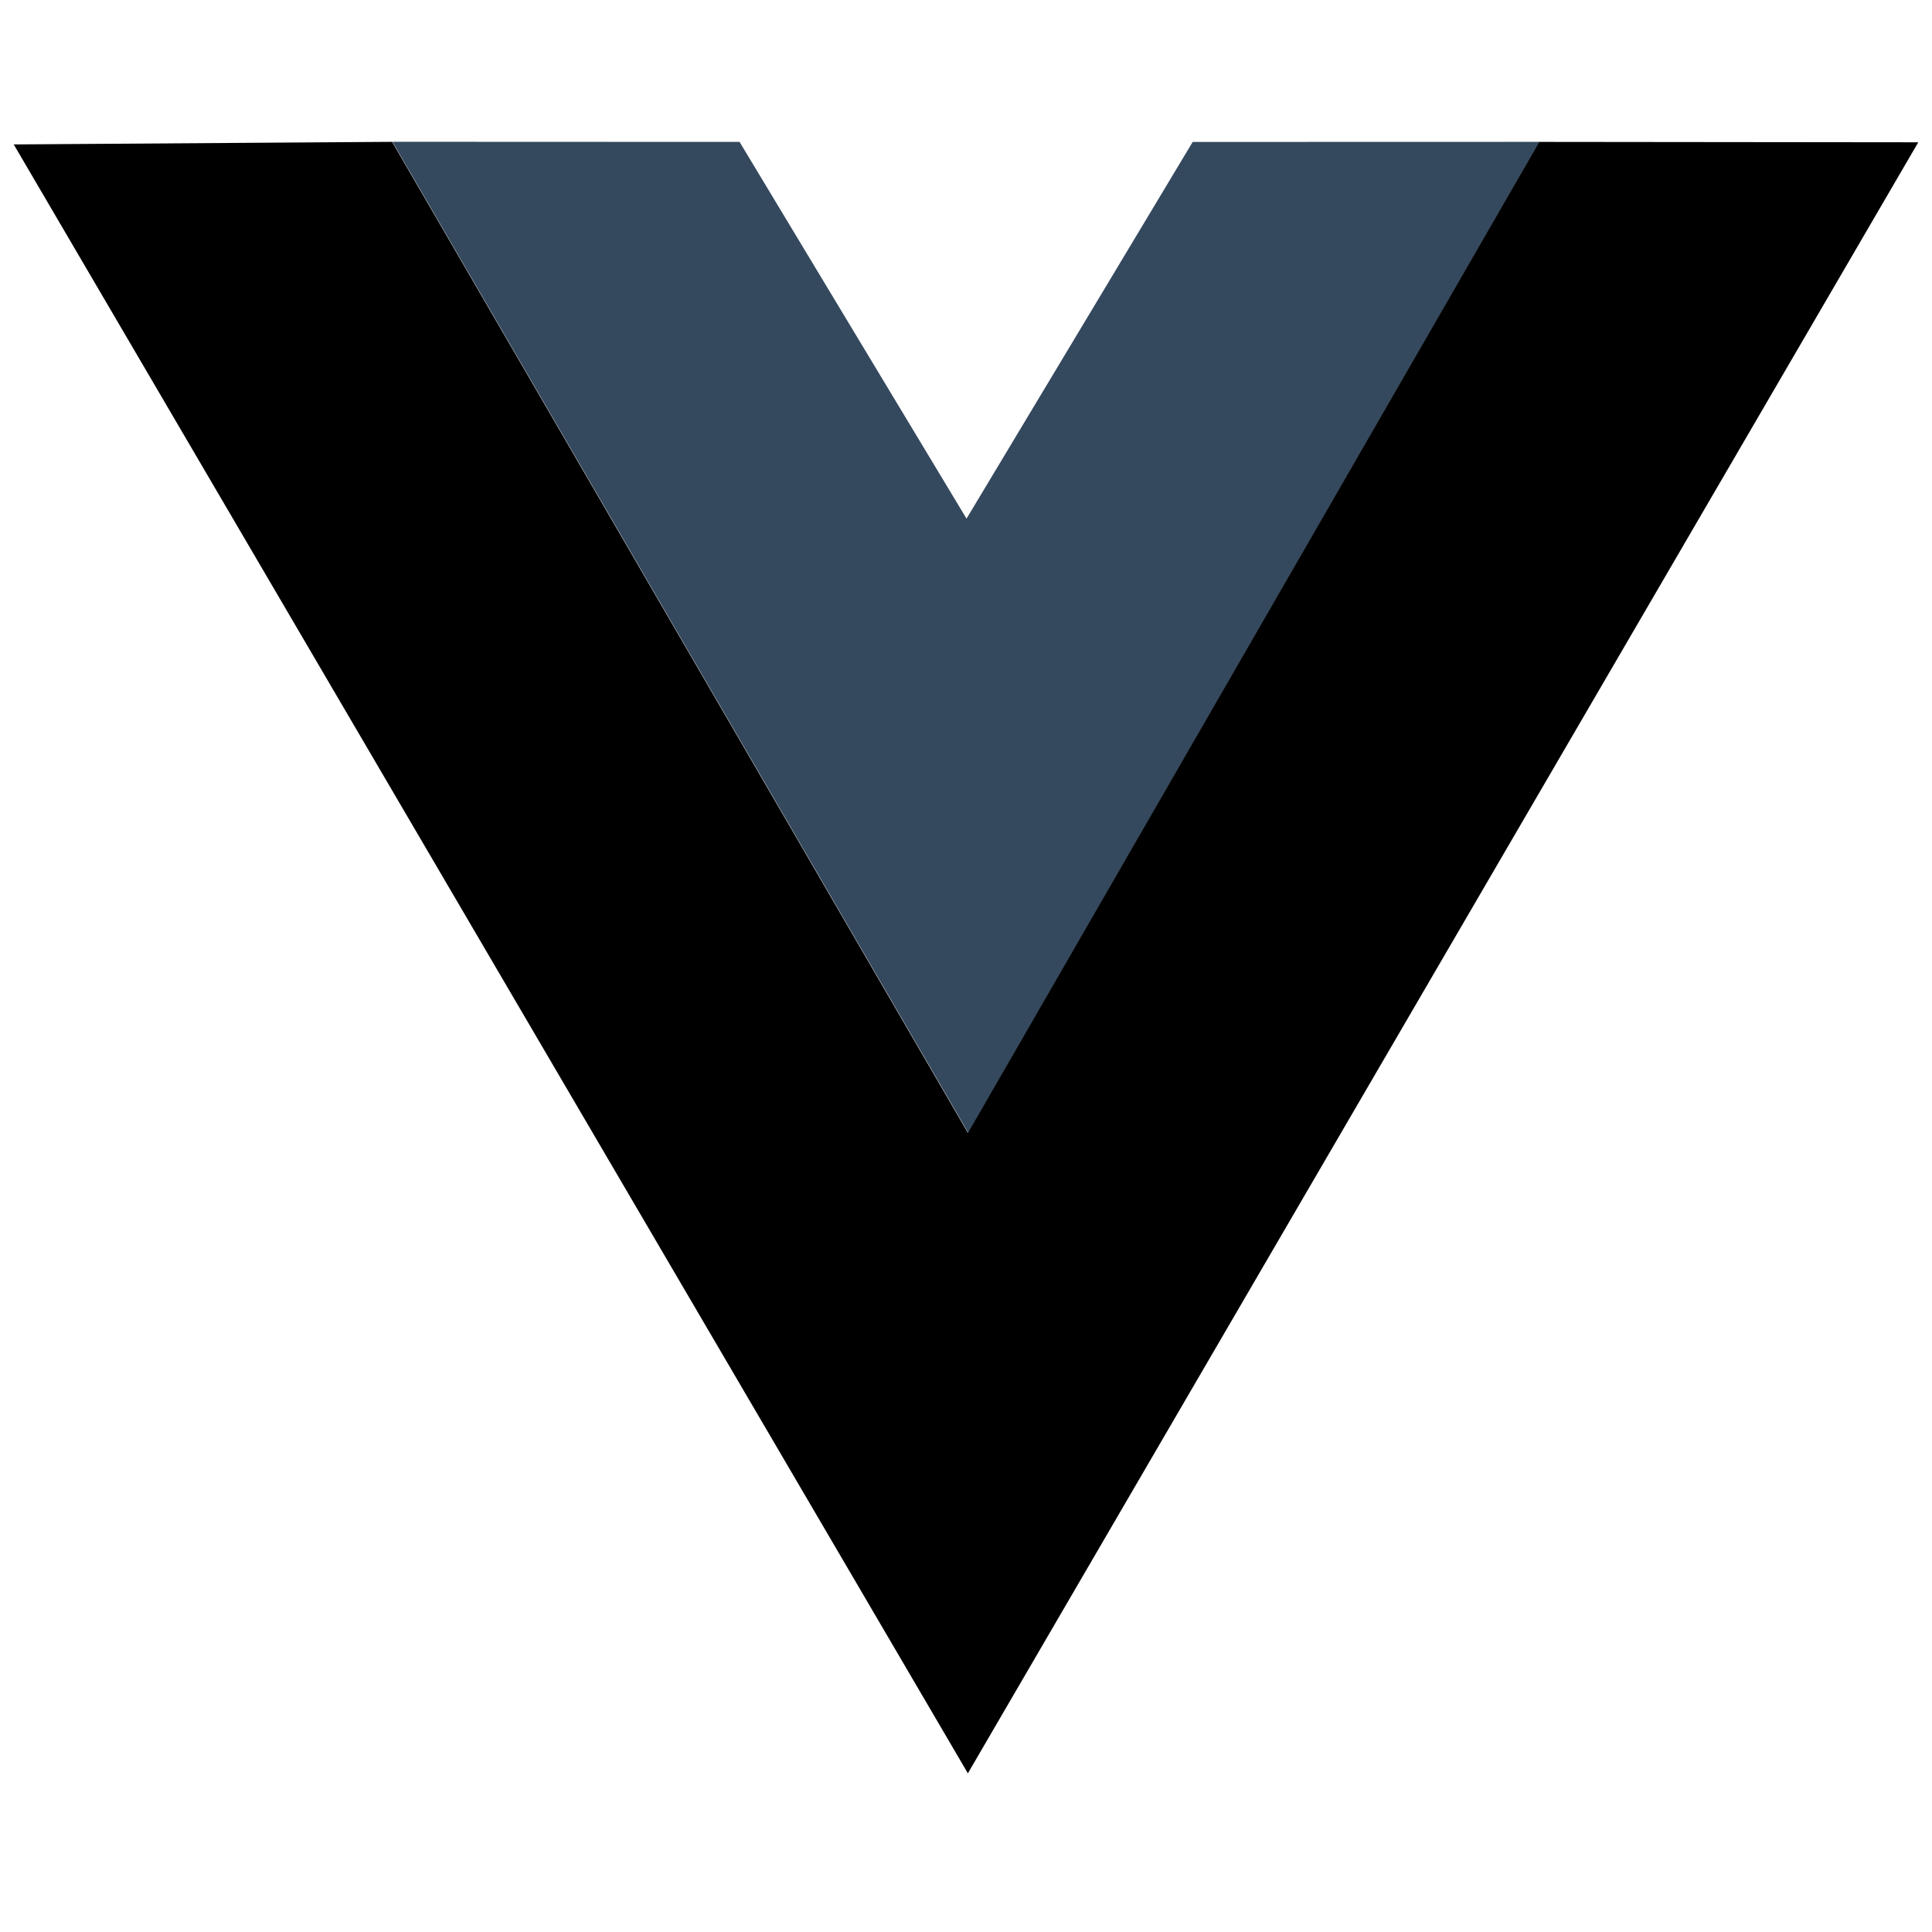
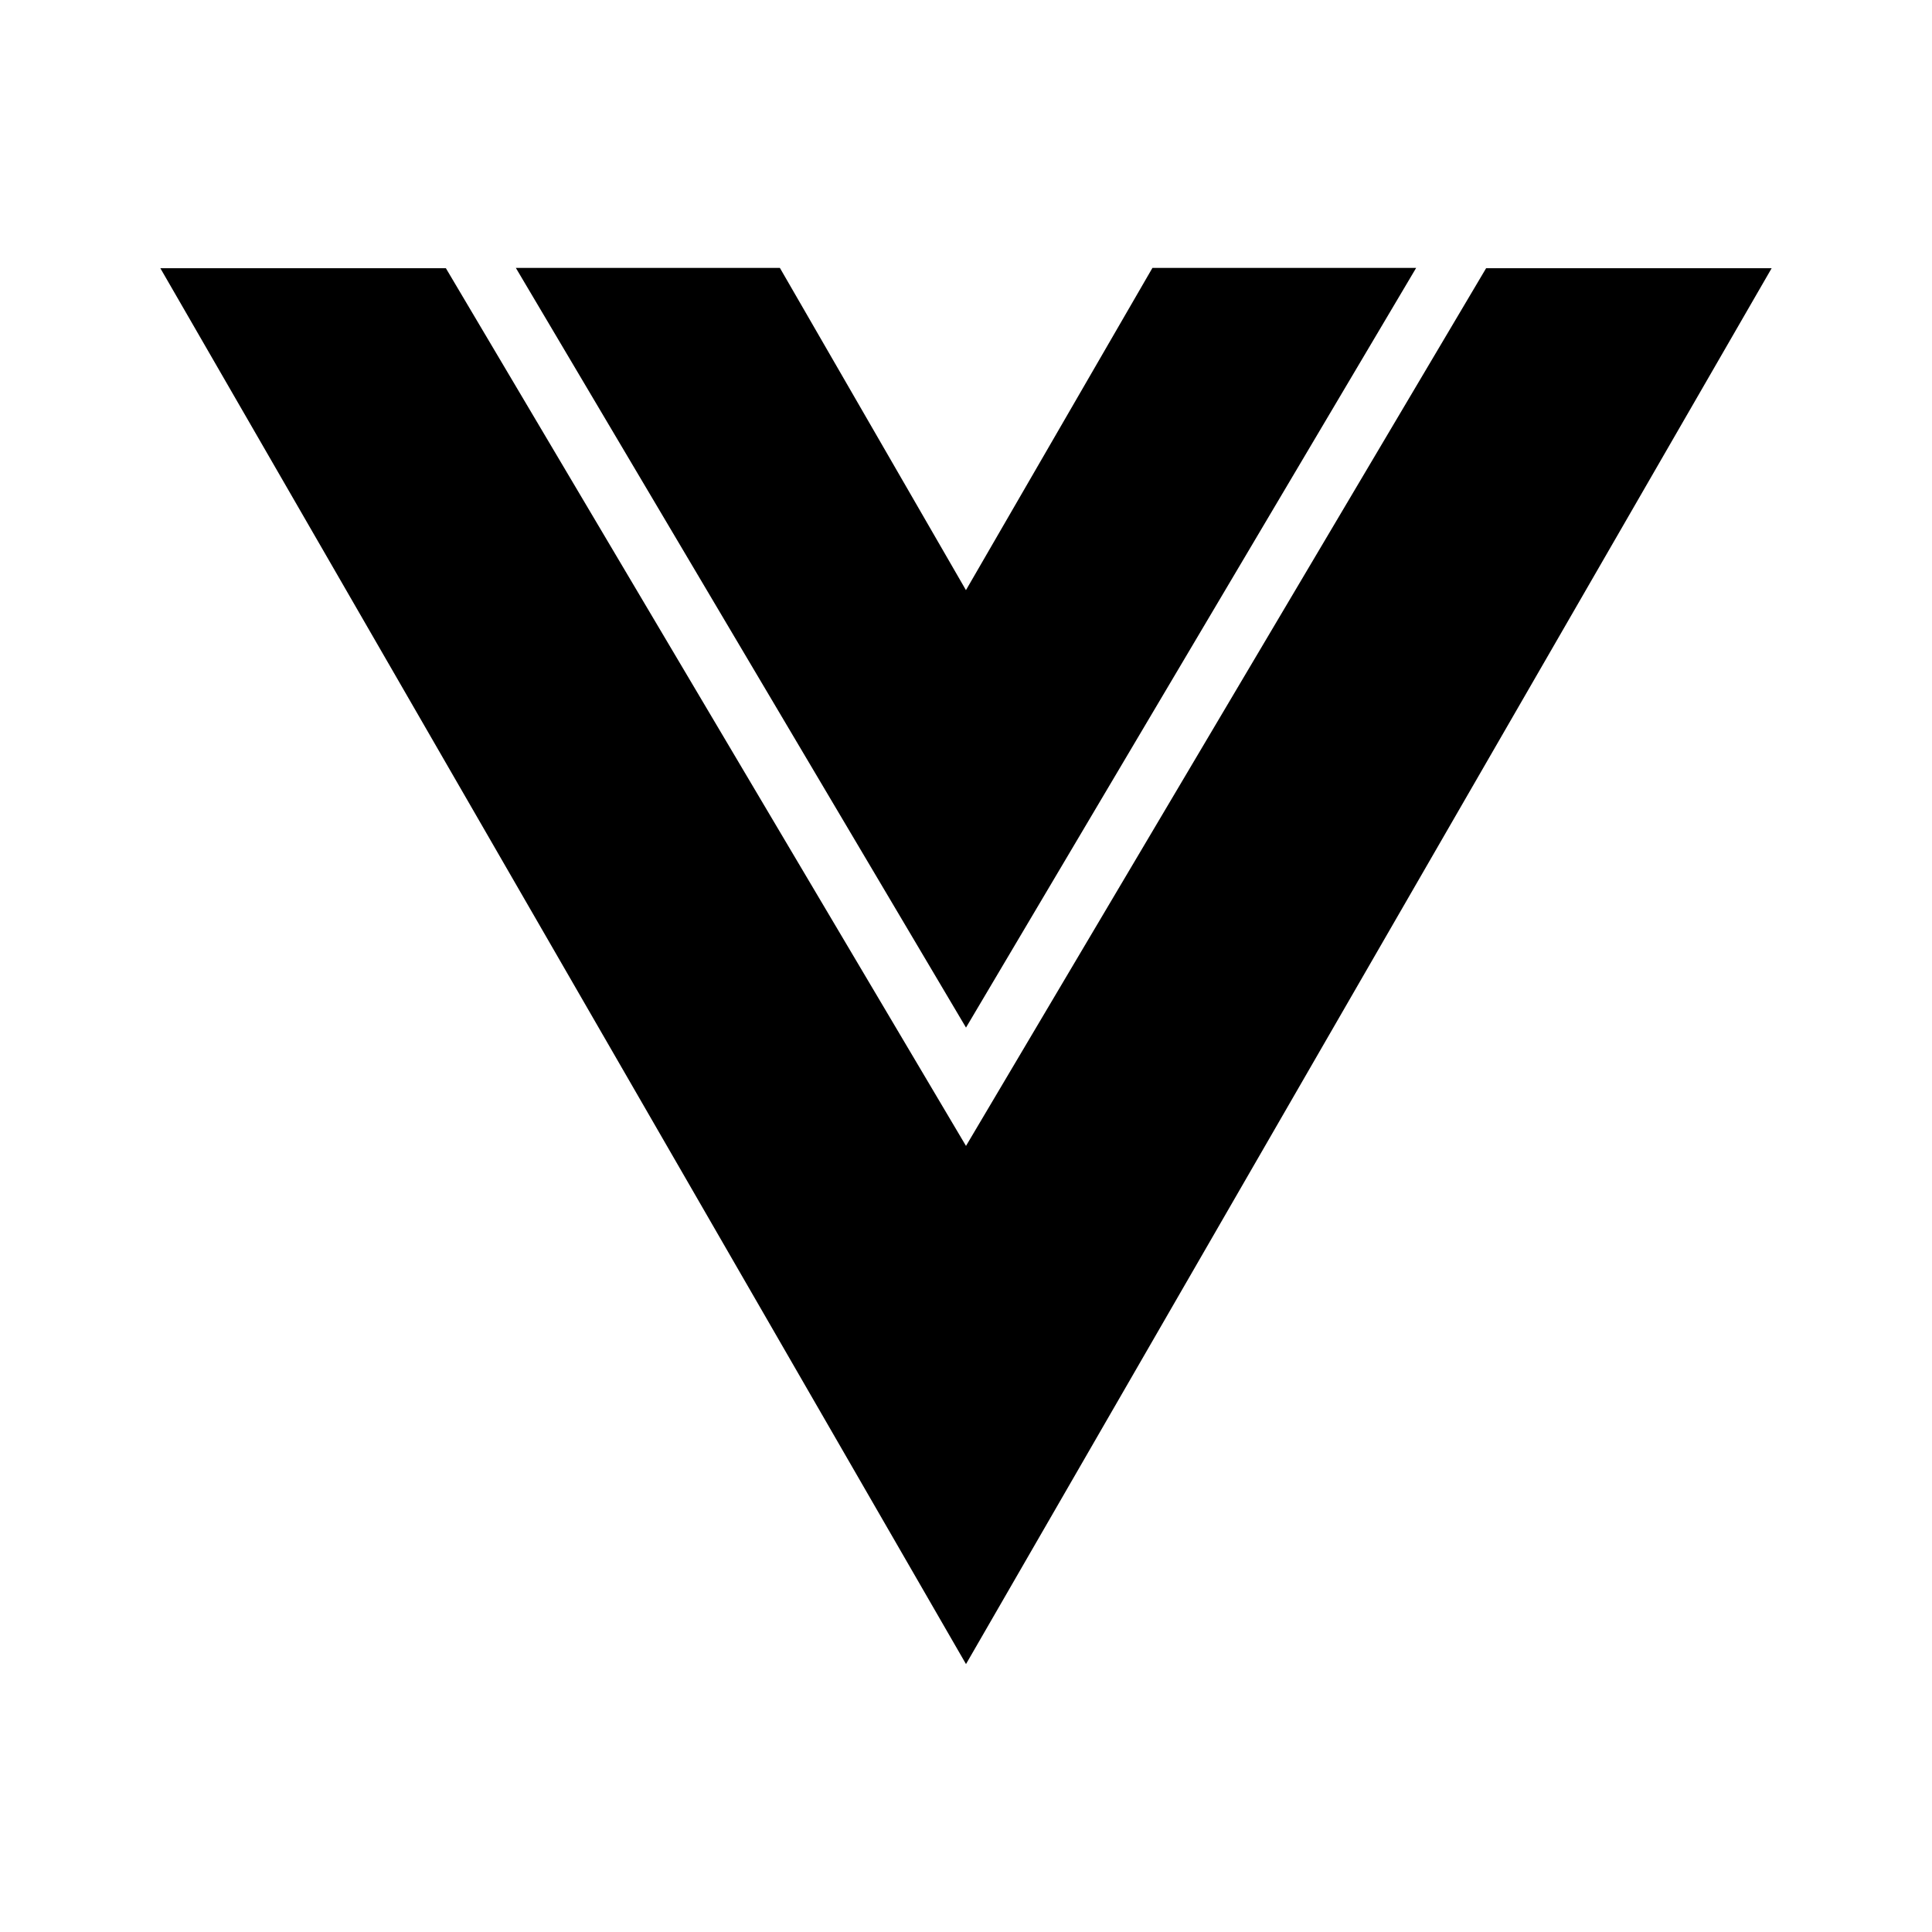
- <svg viewBox="0 0 128 128">
-   <path d="M0 8.934l49.854.158 14.167 24.47 14.432-24.47L128 8.935l-63.834 110.14zm126.98.637l-24.36.02-38.476 66.053L25.691 9.592.942 9.572l63.211 107.89zm-25.149-.008l-22.745.168-15.053 24.647L49.216 9.73l-22.794-.168 37.731 64.476zm-75.834-.17l23.002.009m-23.002-.01l23.002.01" fill="none" />
-   <path d="M25.997 9.393l23.002.009L64.035 34.36 79.018 9.404 102 9.398 64.15 75.053z" fill="#35495e" />
-   <path d="M.91 9.569l25.067-.172 38.15 65.659L101.98 9.401l25.11.026-62.966 108.06z" fill="currentColor" />
+ <svg xmlns="http://www.w3.org/2000/svg" fill="currentColor" viewBox="0 0 24 24">
+   <path d="m12 12.765 5.592-9.437h-3.276L12 7.33v.002L9.688 3.328h-3.28z" />
+   <path d="M18.461 3.332 12 14.235 5.539 3.332H1.992L12 20.672l10.008-17.34z" />
</svg>
